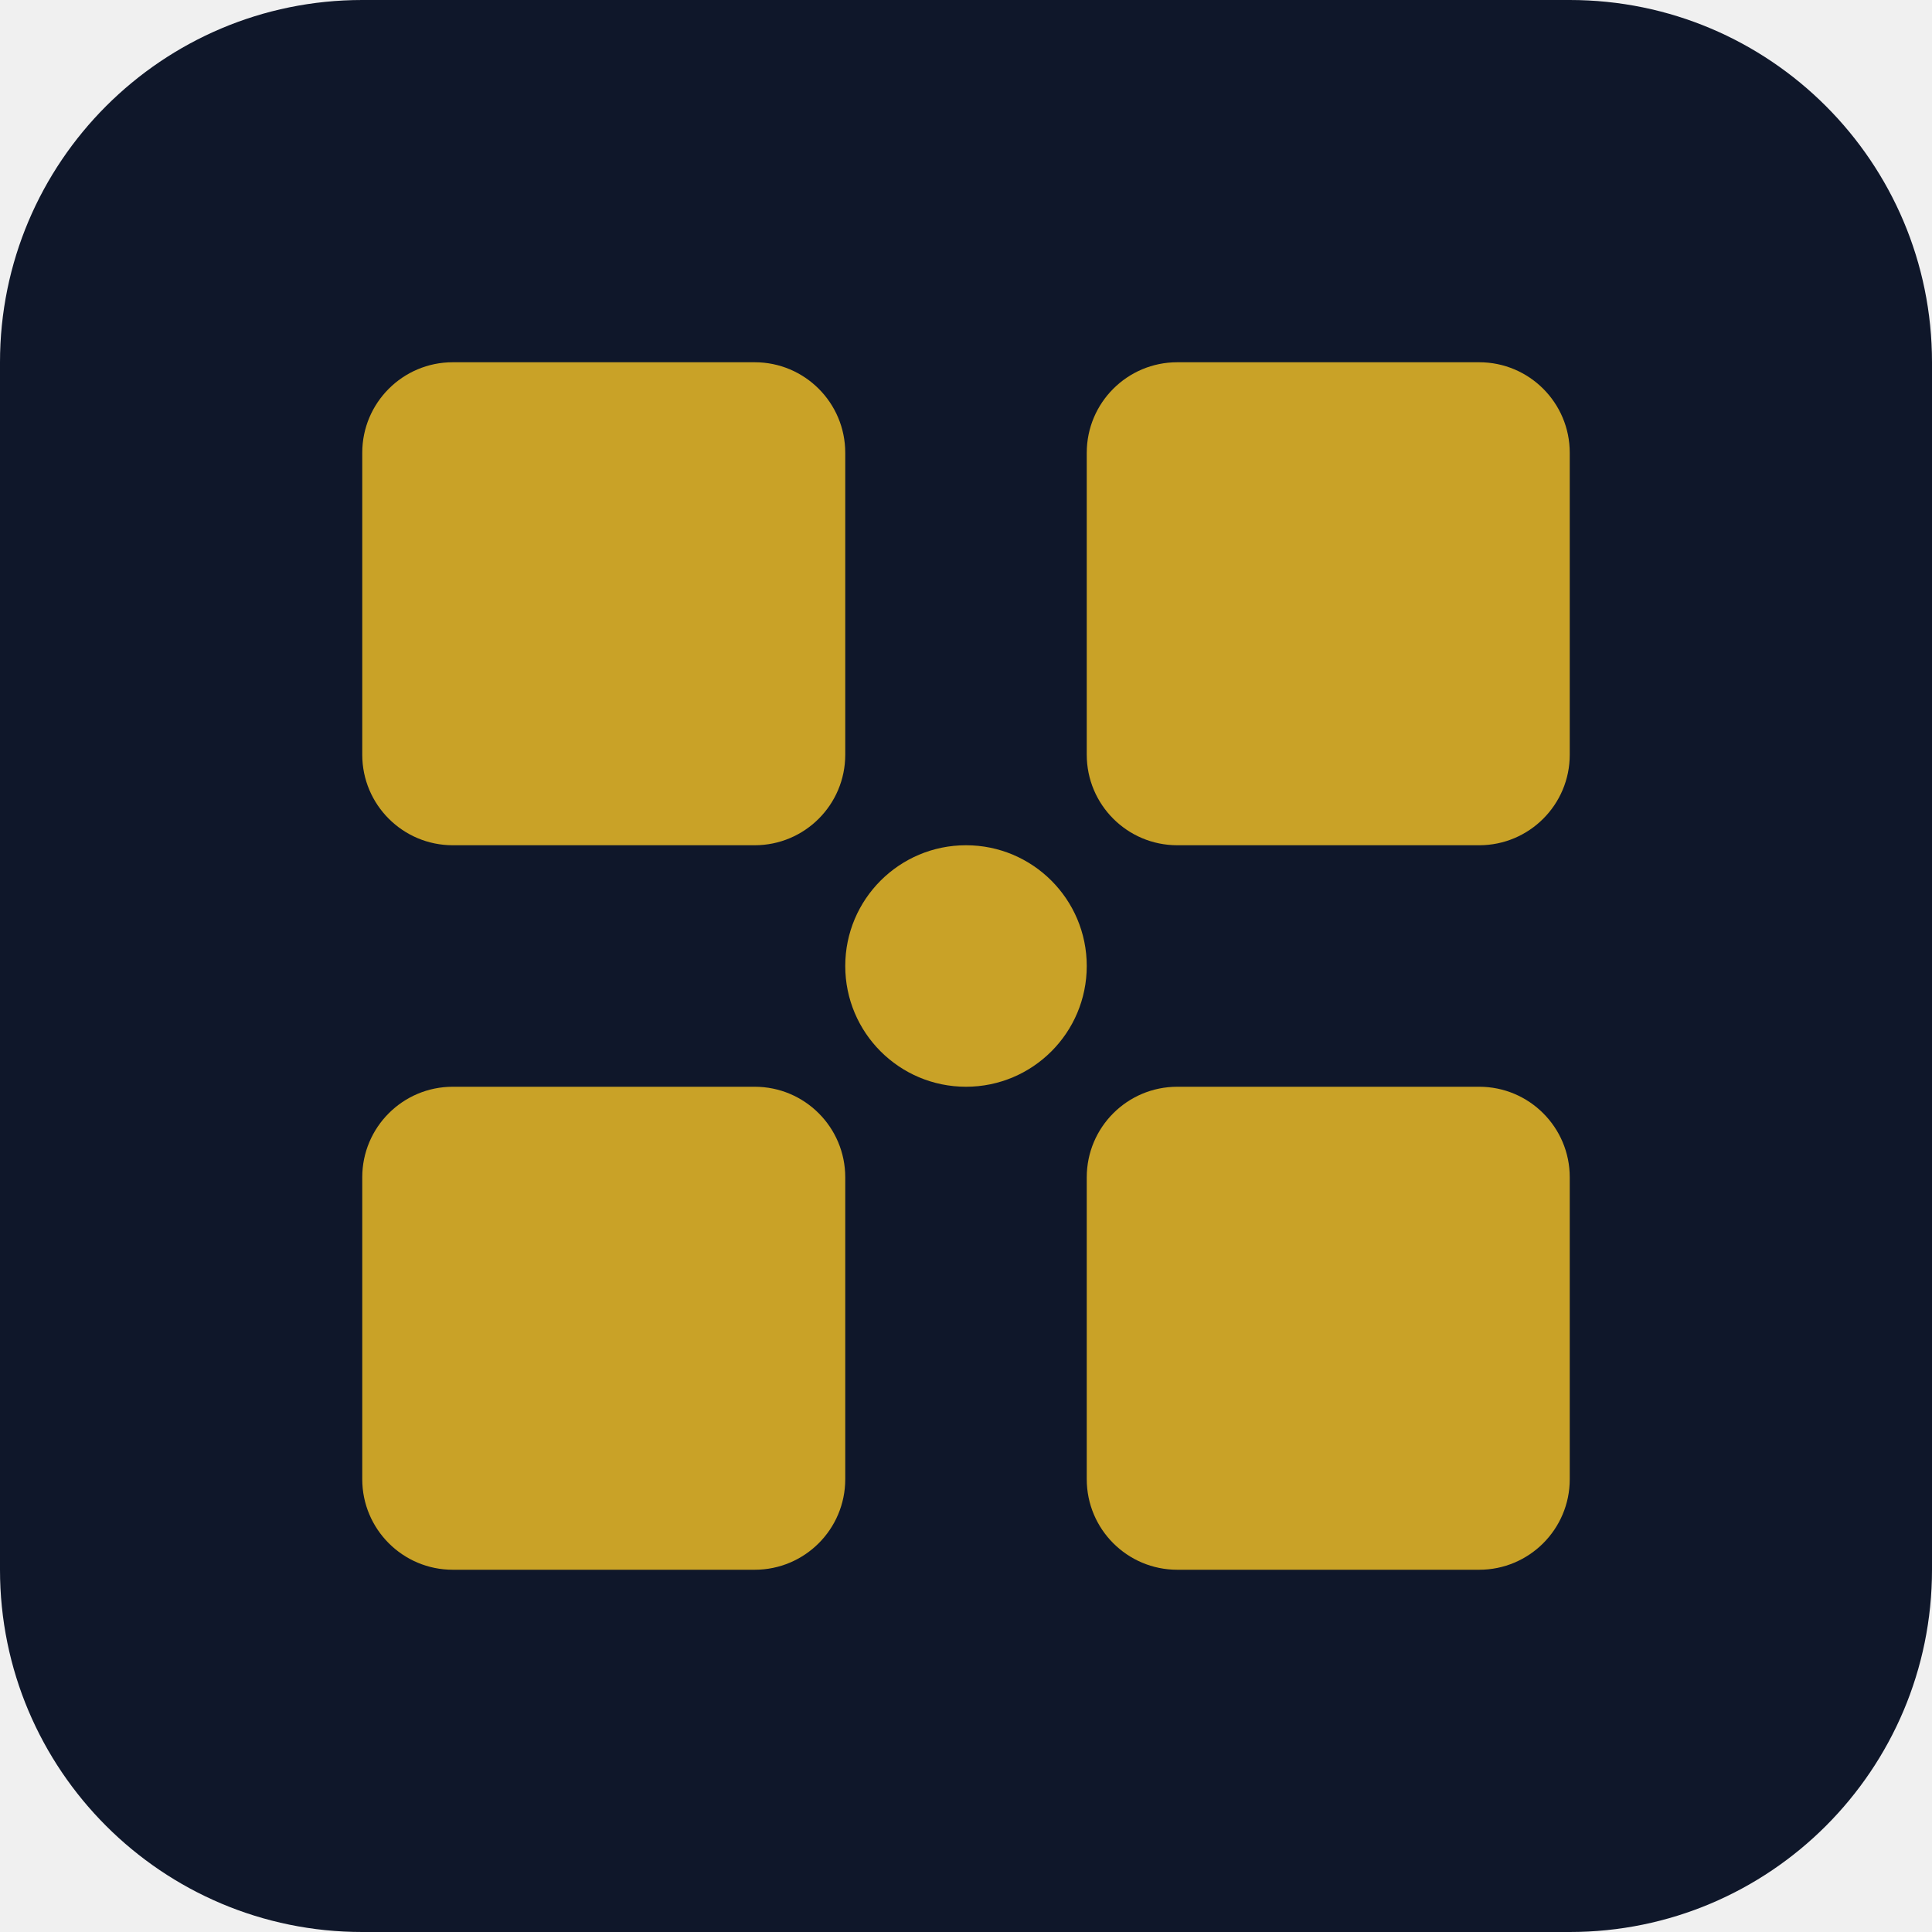
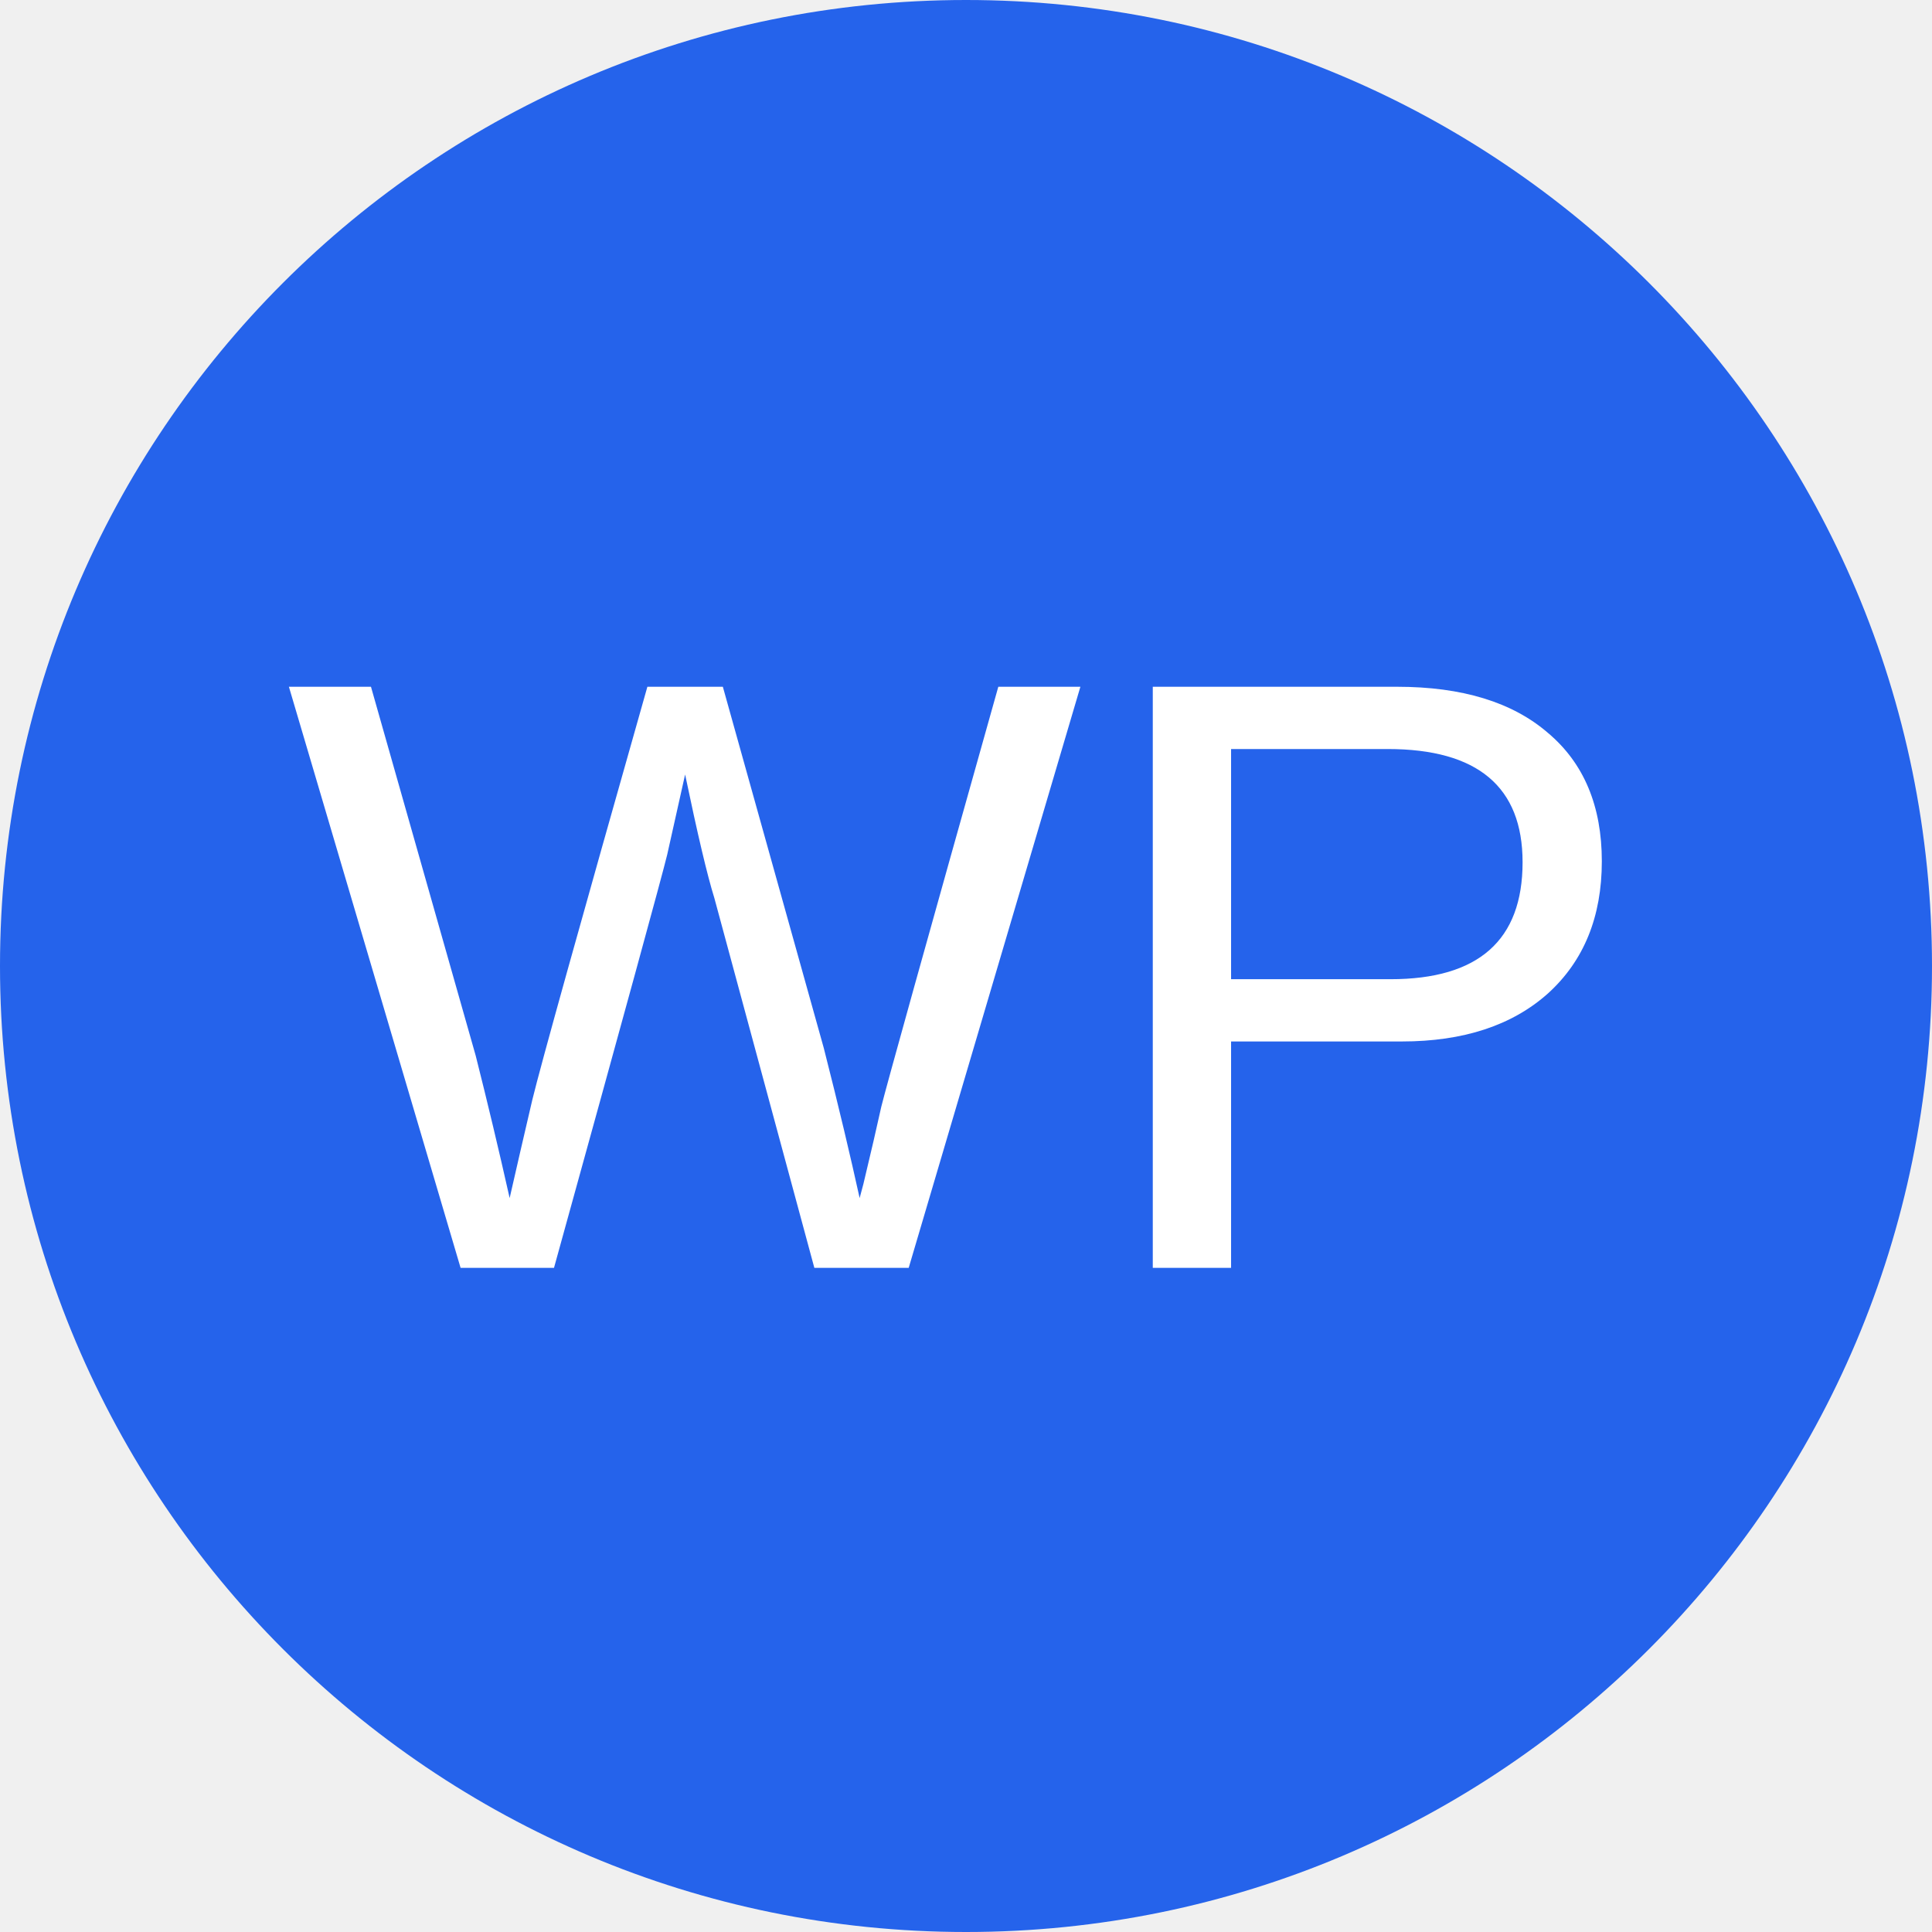
- <svg xmlns="http://www.w3.org/2000/svg" viewBox="0 0 32 32" fill="none">
-   <rect width="32" height="32" rx="6" fill="#0F172A" />
-   <rect x="6" y="6" width="8" height="8" rx="1.5" fill="#C9A227" />
-   <rect x="18" y="6" width="8" height="8" rx="1.5" fill="#C9A227" />
-   <rect x="6" y="18" width="8" height="8" rx="1.5" fill="#C9A227" />
-   <rect x="18" y="18" width="8" height="8" rx="1.5" fill="#C9A227" />
-   <circle cx="16" cy="16" r="2" fill="#C9A227" />
+ <svg xmlns="http://www.w3.org/2000/svg" viewBox="0 0 32 32">
+   <circle cx="16" cy="16" r="16" fill="#2563eb" />
+   <text x="16" y="21" text-anchor="middle" font-size="14" fill="#fff" font-family="Arial">WP</text>
</svg>
